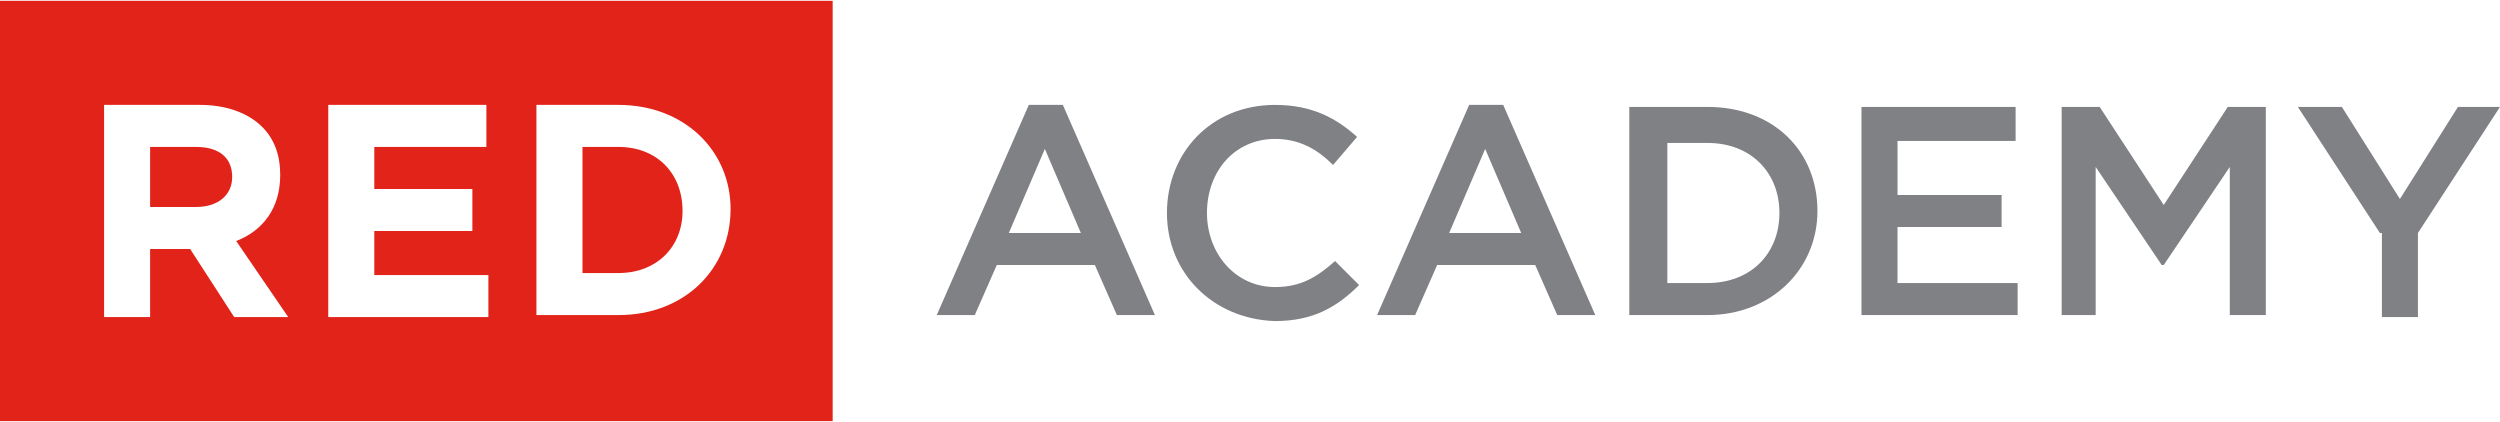
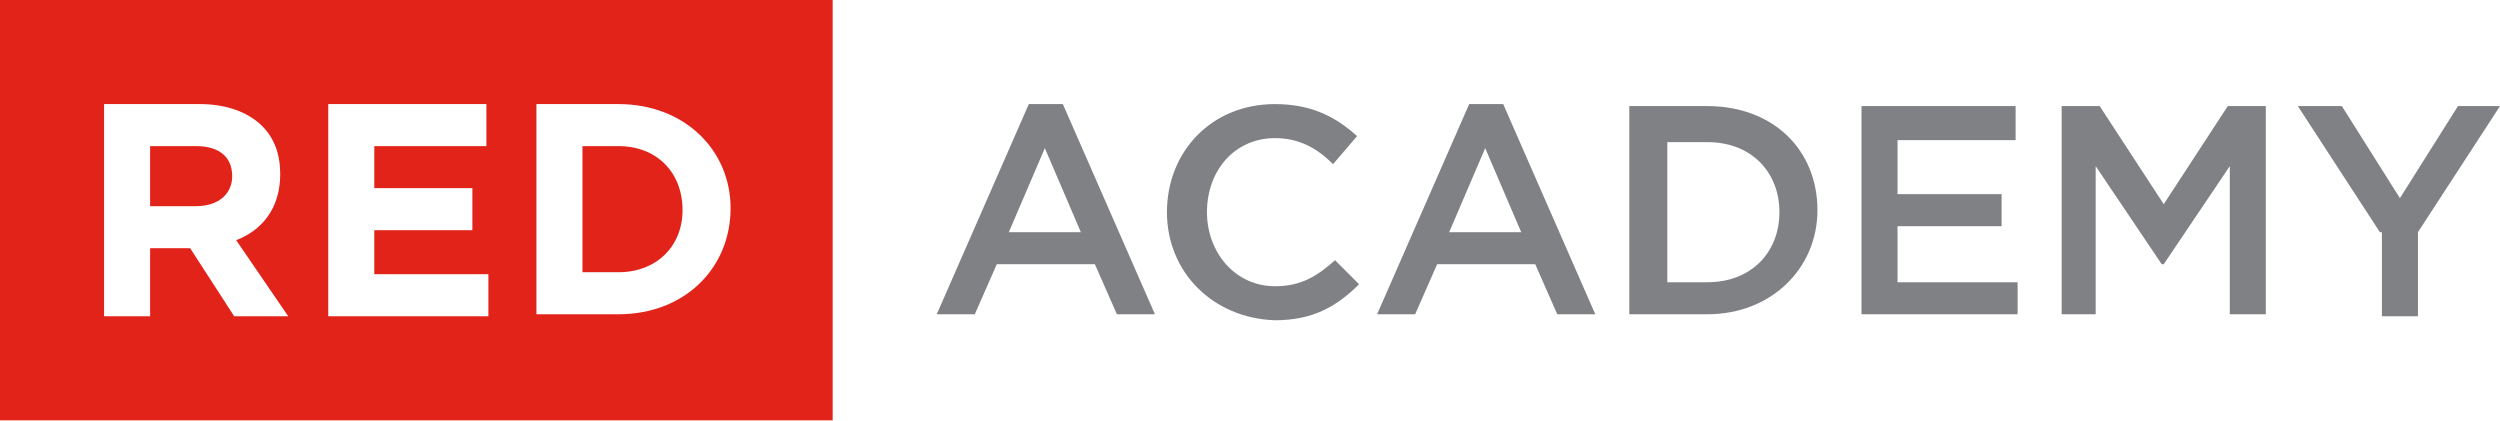
- <svg xmlns="http://www.w3.org/2000/svg" width="865" height="146" viewBox="-0.154 168.199 865 146">
-   <path d="M-.154 168.48v145.438H287.95V168.48H-.154zm36.014 36.014h33.242c9.003 0 16.622 2.77 21.469 7.617 4.156 4.155 6.232 9.695 6.232 16.621 0 11.773-6.233 19.393-15.236 22.856l18.006 26.316H80.875L65.64 254.36H51.787v23.547H35.86v-73.412zm77.566 0h54.711v14.543h-38.783v14.545h33.933v14.545h-33.933v15.234h39.474v14.545h-55.404l.002-73.412zm72.024 0h28.394c22.854 0 38.783 15.93 38.783 36.014 0 20.778-15.929 36.705-38.783 36.705H185.45v-72.72zM51.787 219.037v20.777h15.928c7.618 0 12.467-4.154 12.467-10.388 0-6.925-4.849-10.39-12.467-10.39H51.787zm149.592 0v43.633h12.465c13.16 0 22.162-9.004 22.162-21.471 0-13.159-9.003-22.162-22.162-22.162H201.38z" fill="#e2231a" />
+ <svg xmlns="http://www.w3.org/2000/svg" width="864.999" height="145.438" viewBox="-0.154 168.199 864.999 145.438">
+   <path d="M-.154 168.199v145.438H287.95V168.199zm36.014 36.014h33.242c9.003 0 16.622 2.77 21.469 7.617 4.156 4.155 6.232 9.695 6.232 16.62 0 11.774-6.233 19.393-15.236 22.856l18.006 26.317H80.875L65.64 254.078H51.787v23.547H35.86zm77.566 0h54.711v14.543h-38.783V233.3h33.933v14.544h-33.933v15.235h39.474v14.545h-55.404zm72.024 0h28.394c22.854 0 38.783 15.93 38.783 36.013 0 20.778-15.929 36.705-38.783 36.705H185.45zM51.787 218.756v20.777h15.928c7.618 0 12.467-4.155 12.467-10.389 0-6.925-4.849-10.388-12.467-10.388zm149.592 0v43.632h12.465c13.16 0 22.162-9.003 22.162-21.47 0-13.16-9.003-22.162-22.162-22.162z" fill="#e2231a" />
  <g fill="#808184">
-     <path d="M355.817 204.494h11.775l31.858 72.719h-13.159l-7.617-17.315h-33.937l-7.618 17.315h-13.158zm18.008 44.324l-12.464-29.087-12.466 29.087zM403.605 241.892c0-20.776 15.236-37.397 37.398-37.397 13.157 0 21.469 4.849 28.393 11.08l-8.31 9.696c-5.54-5.541-11.774-9.003-20.083-9.003-13.853 0-23.547 11.08-23.547 25.624 0 13.853 9.696 25.625 23.547 25.625 9.003 0 14.543-3.461 20.775-9.004l8.311 8.312c-7.618 7.617-15.929 12.465-29.087 12.465-21.468-.692-37.397-16.62-37.397-37.398zM508.182 204.494h11.773l31.857 72.719h-13.158l-7.618-17.315H497.1l-7.618 17.315h-13.158zm18.005 44.324l-12.466-29.087-12.466 29.087zM563.584 205.188h27.012c22.854 0 38.088 15.235 38.088 36.013 0 20.085-15.928 36.013-38.088 36.013h-27.012zm13.16 11.772v49.173h13.852c15.235 0 24.932-10.389 24.932-24.241 0-13.851-9.696-24.238-24.932-24.238h-13.852zM643.921 205.188h53.327v11.772h-40.859v18.699H692.4v11.082h-36.012v19.392h41.553v11.08H643.92v-72.025zM713.177 205.188h13.158l22.162 33.935 22.161-33.935h13.158v72.025h-12.465v-51.249L748.497 259.9h-.692l-22.855-33.937v51.249h-11.772v-72.024zM823.293 248.818l-28.395-43.631h15.235l20.083 31.857 20.085-31.857h14.544l-28.394 43.631v29.088h-12.467v-29.088z" />
+     <path d="M355.817 204.213h11.775l31.858 72.719h-13.159l-7.617-17.315h-33.937l-7.618 17.315h-13.158zm18.008 44.324l-12.464-29.087-12.466 29.087zM403.605 241.61c0-20.775 15.236-37.396 37.398-37.396 13.157 0 21.469 4.849 28.393 11.08l-8.31 9.696c-5.54-5.541-11.774-9.003-20.083-9.003-13.853 0-23.547 11.08-23.547 25.624 0 13.853 9.696 25.625 23.547 25.625 9.003 0 14.543-3.461 20.775-9.004l8.311 8.312c-7.618 7.617-15.929 12.465-29.087 12.465-21.468-.692-37.397-16.62-37.397-37.398zM508.182 204.213h11.773l31.857 72.719h-13.158l-7.618-17.315H497.1l-7.618 17.315h-13.158zm18.005 44.324l-12.466-29.087-12.466 29.087zM563.584 204.907h27.012c22.854 0 38.088 15.235 38.088 36.013 0 20.085-15.928 36.013-38.088 36.013h-27.012zm13.16 11.772v49.173h13.852c15.235 0 24.932-10.39 24.932-24.241 0-13.851-9.696-24.238-24.932-24.238h-13.852zM643.921 204.907h53.327v11.772h-40.859v18.699H692.4v11.082h-36.012v19.392h41.553v11.08H643.92v-72.025zM713.177 204.907h13.158l22.162 33.935 22.161-33.935h13.158v72.025h-12.465v-51.25l-22.854 33.937h-.692l-22.855-33.937v51.249h-11.772v-72.024zM823.293 248.537l-28.395-43.631h15.235l20.083 31.857 20.085-31.857h14.544l-28.394 43.63v29.089h-12.467v-29.088z" />
  </g>
</svg>
